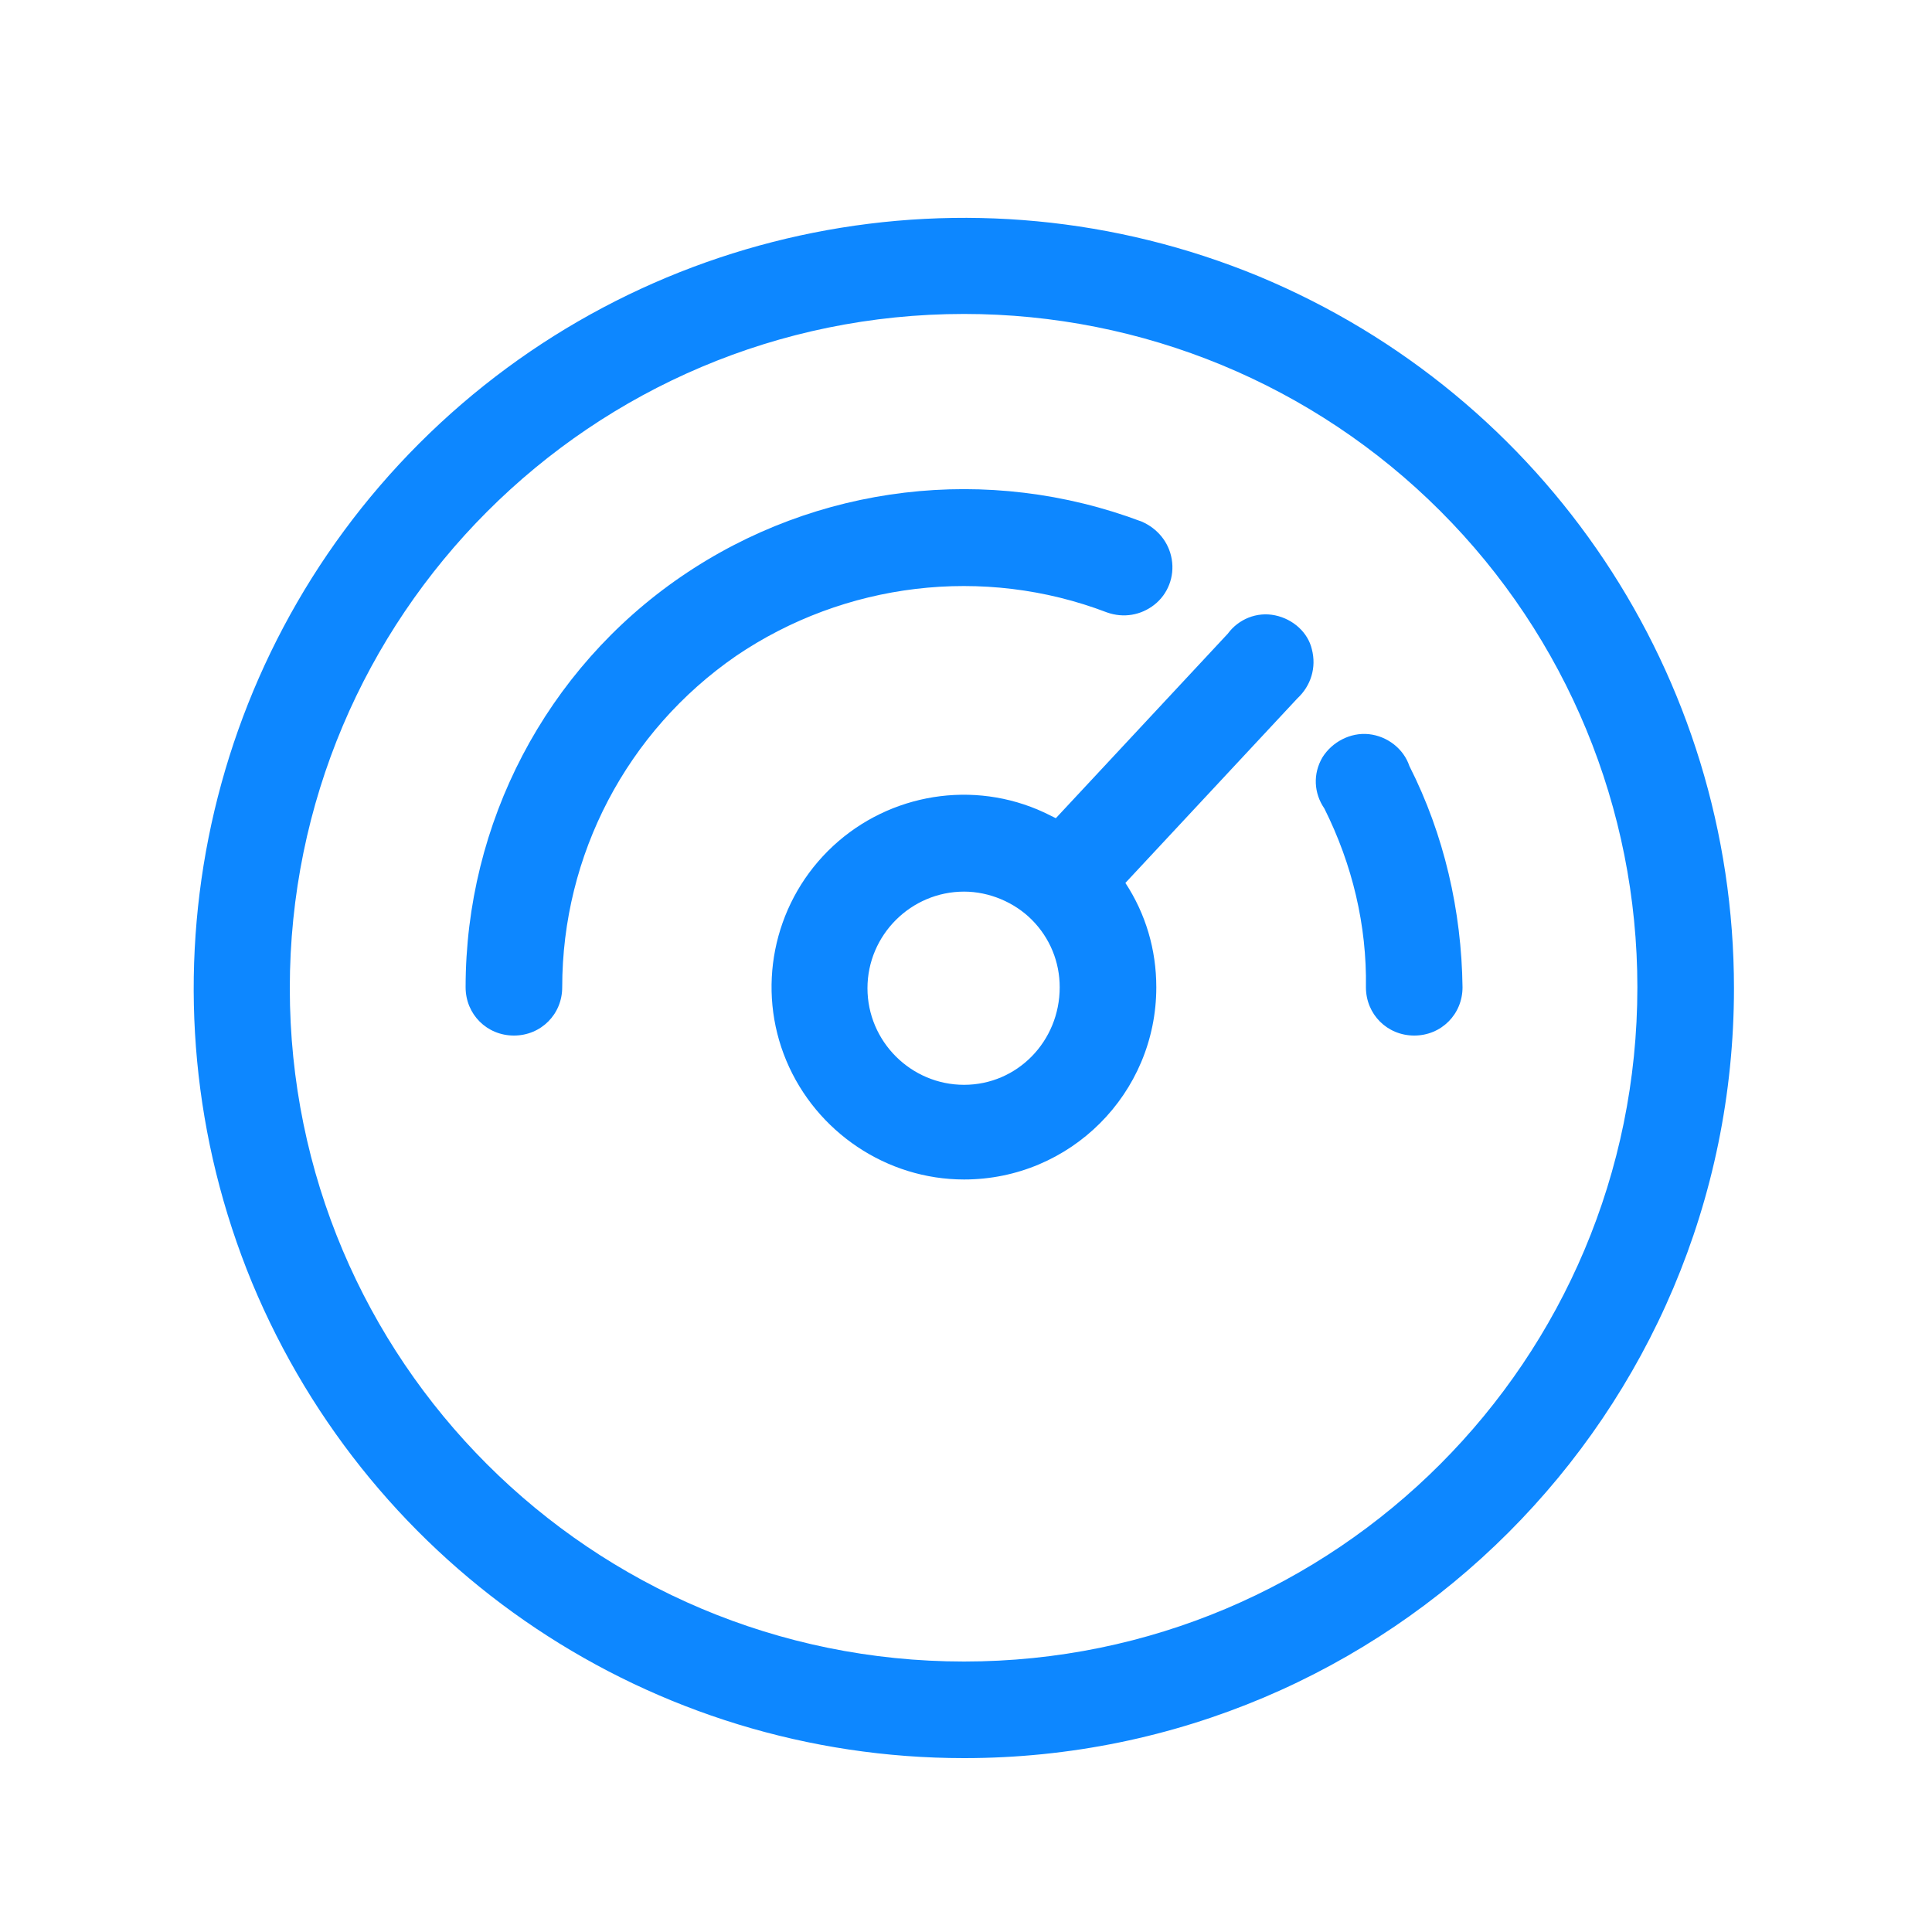
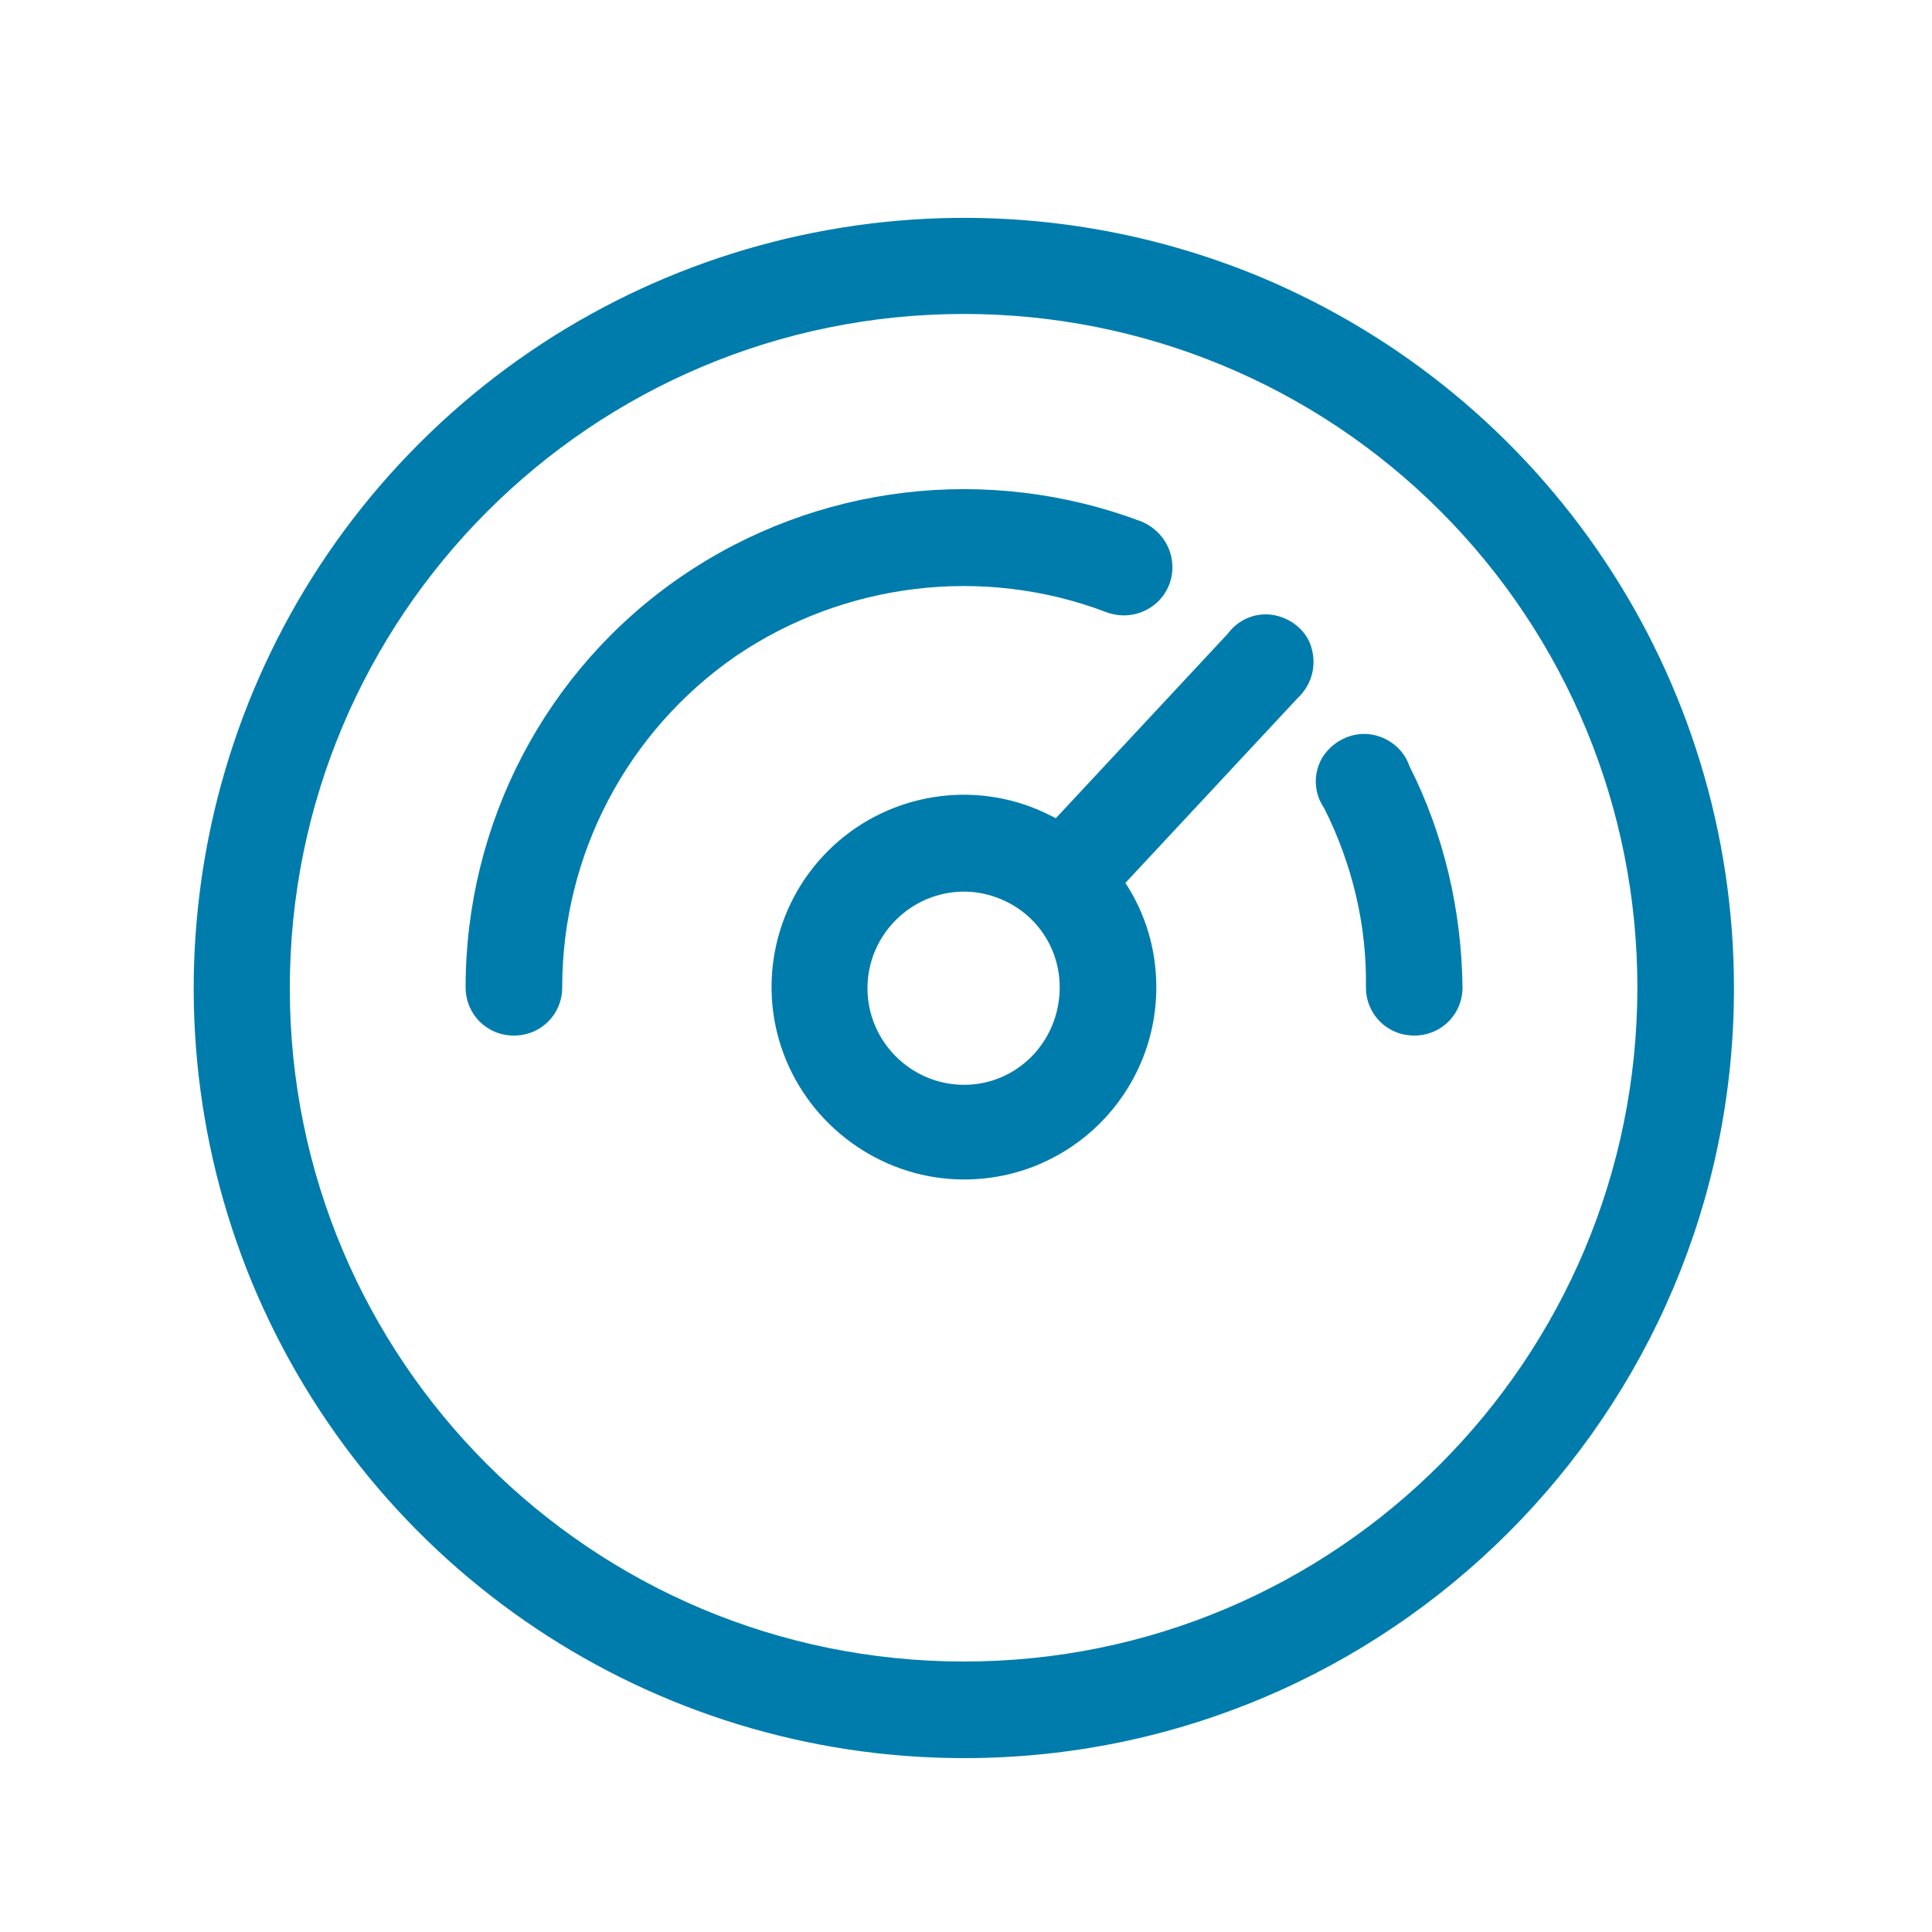
<svg xmlns="http://www.w3.org/2000/svg" class="icon" width="200px" height="200.00px" viewBox="0 0 1024 1024" version="1.1">
-   <path fill="#0d87ff" d="M667.136 146.432c-152.576-62.976-328.192-28.16-444.928 88.576S70.656 527.36 133.632 679.936C197.12 832.512 345.6 931.84 510.976 931.84c225.28 0 408.064-182.784 408.064-408.064 0-165.376-99.328-313.856-251.904-377.344zM510.976 880.64C313.344 880.64 153.6 720.896 153.6 523.776s159.744-357.376 357.376-357.376c94.72 0 185.344 37.376 252.416 104.448s104.448 157.696 104.448 252.416c0 197.632-159.744 357.376-356.864 357.376z m75.776-556.032c8.704 3.072 17.92 1.536 25.088-4.096s10.752-14.848 9.216-24.064c-1.536-9.216-7.68-16.384-15.872-19.968-81.408-30.72-172.544-19.968-244.224 29.184s-114.176 130.56-114.176 217.6c0 14.336 11.264 25.6 25.6 25.6s25.6-11.264 25.6-25.6c0-70.144 34.304-135.68 92.16-175.616 57.344-38.912 131.072-48.128 196.608-23.04z m160.256 81.408c-3.072-9.216-11.776-15.872-21.504-16.896-9.728-1.024-19.456 4.096-24.576 12.288-5.12 8.704-4.608 18.944 1.024 27.136 14.848 29.696 22.528 61.952 22.016 94.72 0 14.336 11.264 25.6 25.6 25.6s25.6-11.264 25.6-25.6c-0.512-40.448-9.728-80.896-28.16-117.248zM675.84 326.144c-9.728-2.048-19.456 2.048-25.088 9.728l-91.136 97.792c-3.072-1.536-6.144-3.072-9.728-4.608-37.888-15.872-81.92-7.168-111.104 22.016-29.184 29.184-37.888 73.216-22.016 111.104s53.248 62.976 94.208 62.976c56.32 0 101.888-45.568 101.888-101.888 0-19.968-5.632-38.912-16.384-55.296l91.136-97.792c7.168-6.656 10.24-16.384 7.68-26.112-2.048-8.704-9.728-15.872-19.456-17.92z m-164.864 248.832c-28.16 0-51.2-23.04-51.2-51.2s23.04-51.2 51.2-51.2c13.312 0 26.624 5.632 35.84 14.848 9.728 9.728 14.848 22.528 14.848 35.84 0 28.672-22.528 51.712-50.688 51.712z" />
+   <path fill="#007cac" d="M667.136 146.432c-152.576-62.976-328.192-28.16-444.928 88.576S70.656 527.36 133.632 679.936C197.12 832.512 345.6 931.84 510.976 931.84c225.28 0 408.064-182.784 408.064-408.064 0-165.376-99.328-313.856-251.904-377.344zM510.976 880.64C313.344 880.64 153.6 720.896 153.6 523.776s159.744-357.376 357.376-357.376c94.72 0 185.344 37.376 252.416 104.448s104.448 157.696 104.448 252.416c0 197.632-159.744 357.376-356.864 357.376z m75.776-556.032c8.704 3.072 17.92 1.536 25.088-4.096s10.752-14.848 9.216-24.064c-1.536-9.216-7.68-16.384-15.872-19.968-81.408-30.72-172.544-19.968-244.224 29.184s-114.176 130.56-114.176 217.6c0 14.336 11.264 25.6 25.6 25.6s25.6-11.264 25.6-25.6c0-70.144 34.304-135.68 92.16-175.616 57.344-38.912 131.072-48.128 196.608-23.04z m160.256 81.408c-3.072-9.216-11.776-15.872-21.504-16.896-9.728-1.024-19.456 4.096-24.576 12.288-5.12 8.704-4.608 18.944 1.024 27.136 14.848 29.696 22.528 61.952 22.016 94.72 0 14.336 11.264 25.6 25.6 25.6s25.6-11.264 25.6-25.6c-0.512-40.448-9.728-80.896-28.16-117.248zM675.84 326.144c-9.728-2.048-19.456 2.048-25.088 9.728l-91.136 97.792c-3.072-1.536-6.144-3.072-9.728-4.608-37.888-15.872-81.92-7.168-111.104 22.016-29.184 29.184-37.888 73.216-22.016 111.104s53.248 62.976 94.208 62.976c56.32 0 101.888-45.568 101.888-101.888 0-19.968-5.632-38.912-16.384-55.296l91.136-97.792c7.168-6.656 10.24-16.384 7.68-26.112-2.048-8.704-9.728-15.872-19.456-17.92z m-164.864 248.832c-28.16 0-51.2-23.04-51.2-51.2s23.04-51.2 51.2-51.2c13.312 0 26.624 5.632 35.84 14.848 9.728 9.728 14.848 22.528 14.848 35.84 0 28.672-22.528 51.712-50.688 51.712z" />
</svg>
